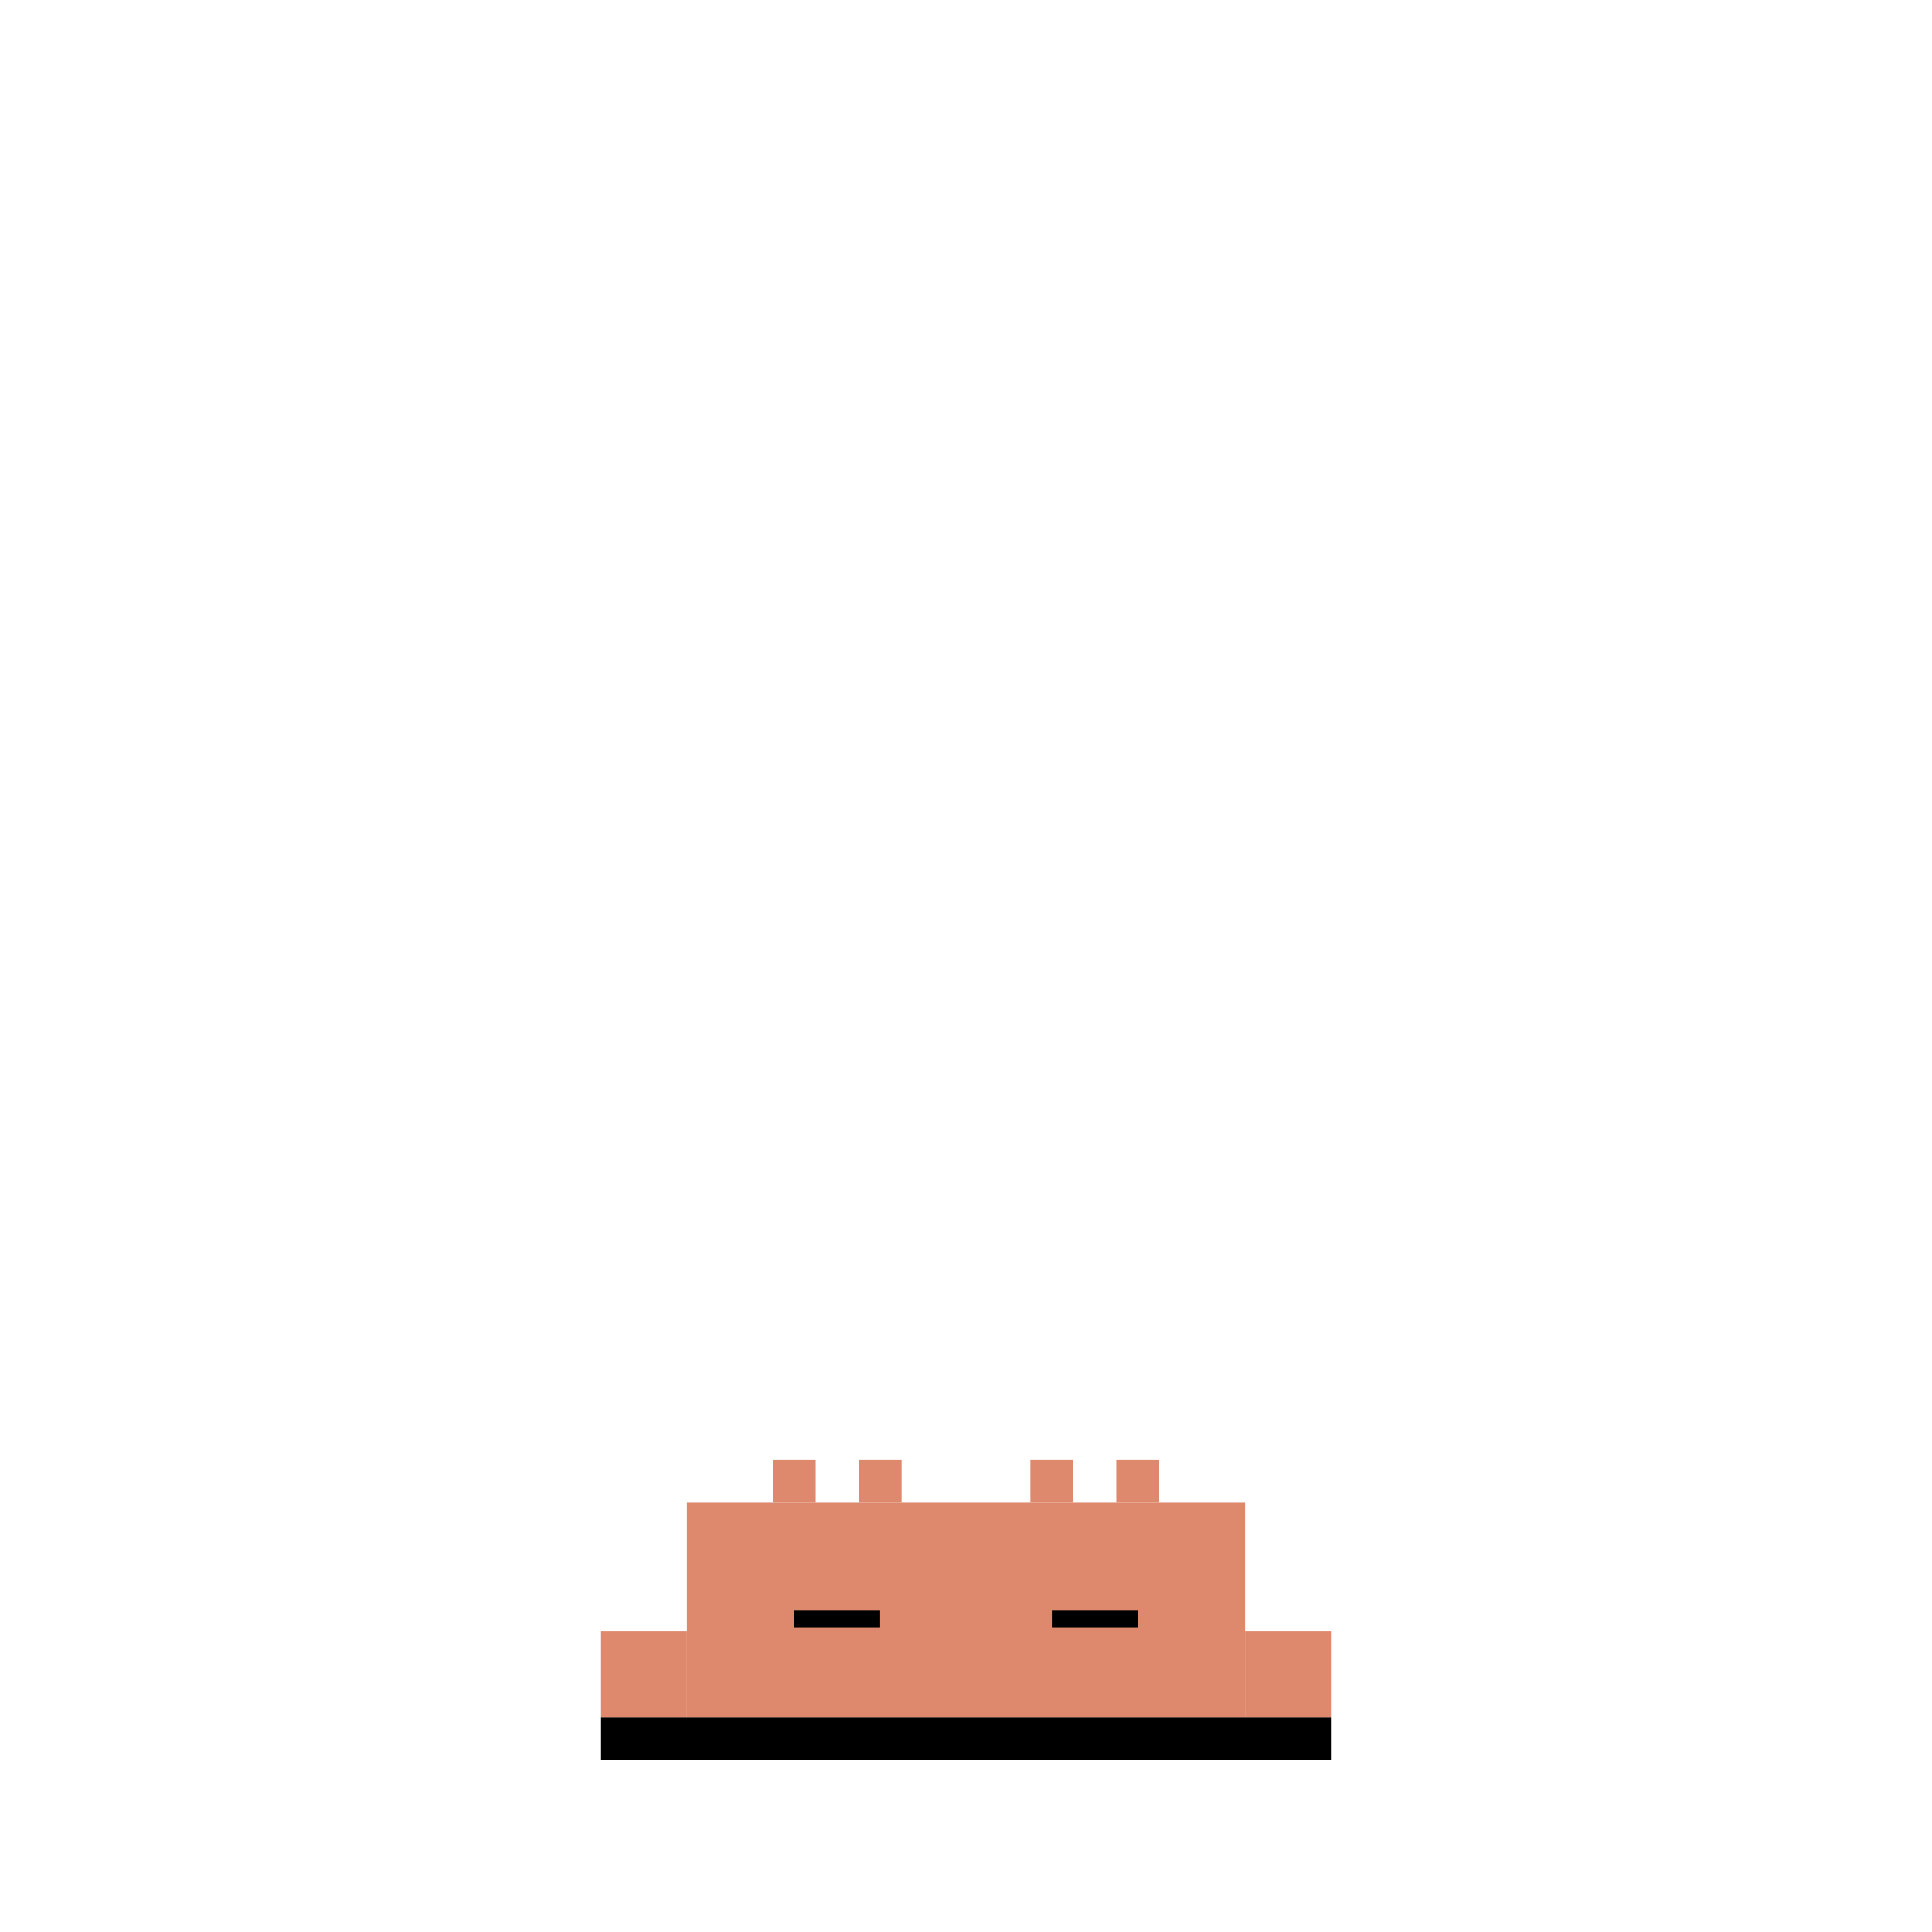
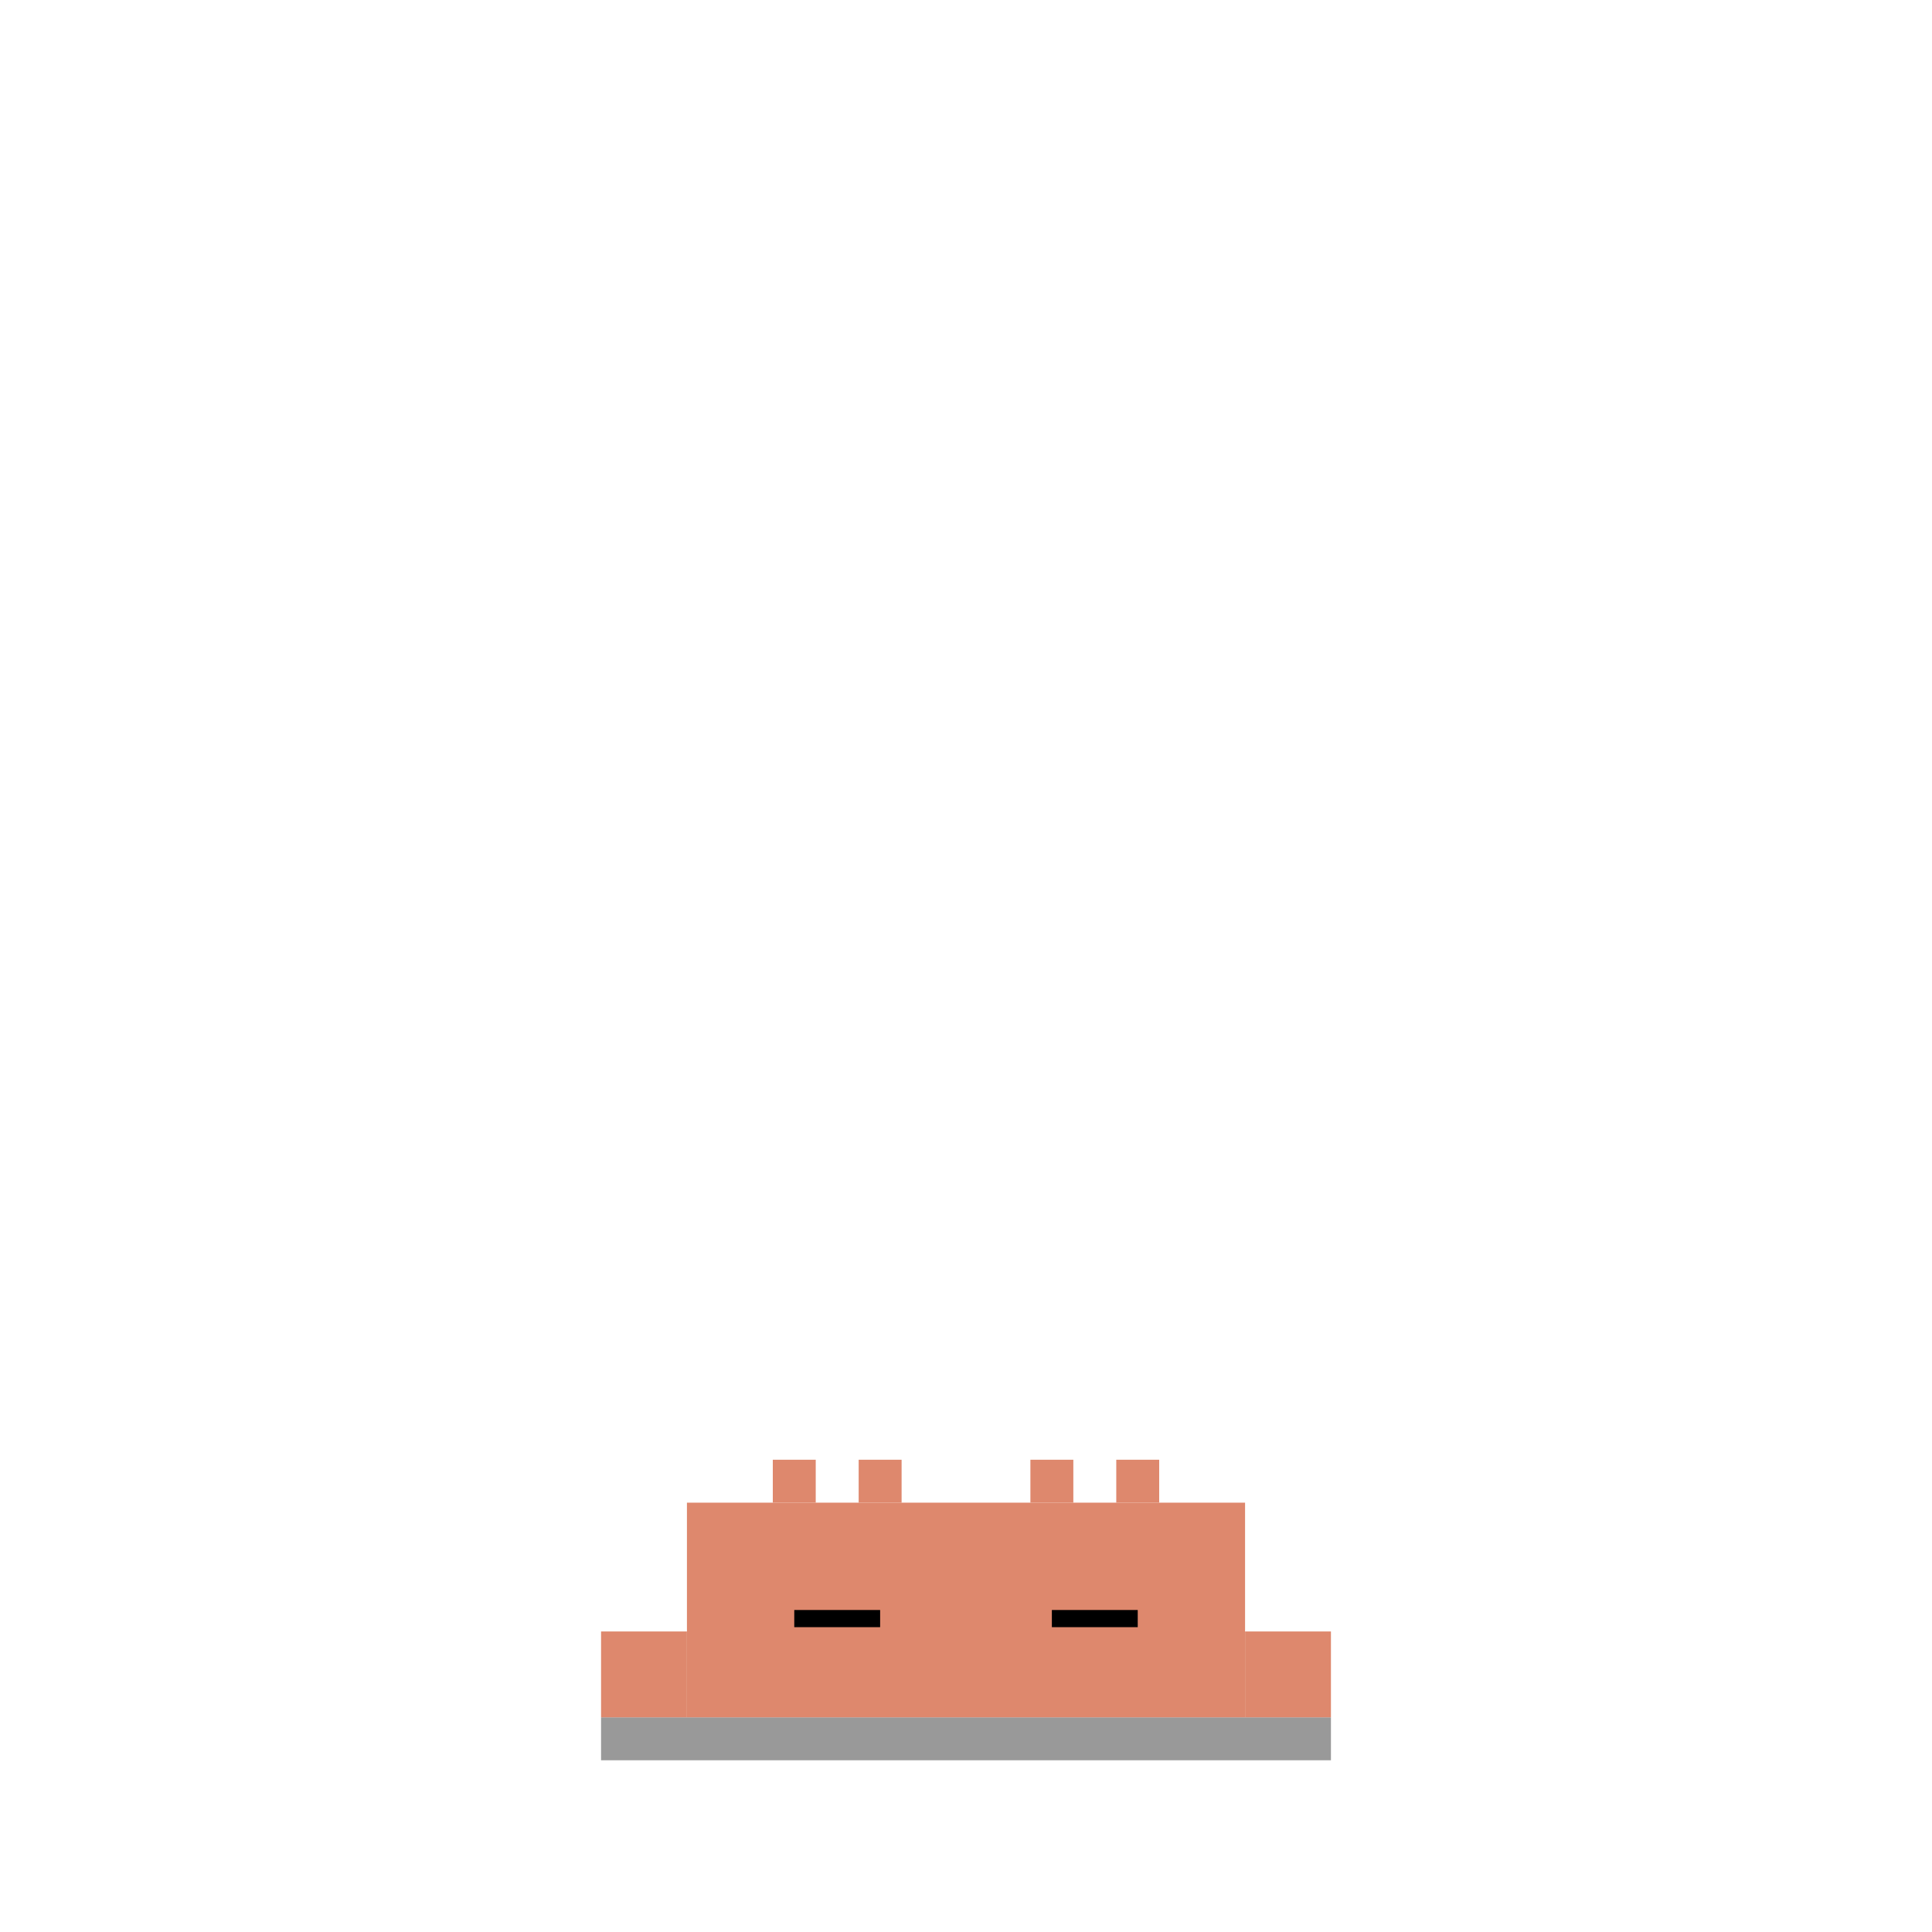
<svg xmlns="http://www.w3.org/2000/svg" viewBox="-15 -25 45 45" width="500" height="500">
  <defs>
-     <style>
-       /* Slow, rhythmic deep breathing animation */
-       .breathe {
-         transform-origin: 7.5px 15px; /* Pivot at the floor to expand upwards */
-         animation: breathe-squash 4.5s infinite ease-in-out;
-       }
- 
-       /* Shadow expands slightly as the body inflates */
-       .shadow-breathe {
-         transform-origin: 7.5px 15.5px;
-         animation: shadow-pulse 4.5s infinite ease-in-out;
-       }
- 
-       /* Zzz Particle Base Styles */
-       .z-particle {
-         opacity: 0;
-       }
-       .z1 { animation: float-1 6s infinite ease-in-out; animation-delay: 0s; }
-       .z2 { animation: float-2 6s infinite ease-in-out; animation-delay: 2s; }
-       .z3 { animation: float-3 6s infinite ease-in-out; animation-delay: 4s; }
- 
-       /* Breathing Keyframes (Slow inhale, hold, exhale, pause) */
-       @keyframes breathe-squash {
-         0%, 80%, 100% { transform: scale(1, 1); }
-         30%, 40% { transform: scale(1.02, 1.25); } /* Chest expands/inflates */
-       }
- 
-       @keyframes shadow-pulse {
-         0%, 80%, 100% { transform: scaleX(1); opacity: 0.4; }
-         30%, 40% { transform: scaleX(1.05); opacity: 0.5; }
-       }
- 
-       /* Swaying and fading floating Z keyframes (Adjusted for lowered head) */
-       @keyframes float-1 {
-         0%   { transform: translate(5px, 8px) scale(0.4); opacity: 0; }
-         10%  { opacity: 1; }
-         30%  { transform: translate(9px, 4px) scale(0.6); }
-         50%  { transform: translate(4px, 0px) scale(0.8); }
-         70%  { transform: translate(8px, -4px) scale(1.0); }
-         90%  { opacity: 0.8; }
-         100% { transform: translate(6px, -8px) scale(1.1); opacity: 0; }
-       }
- 
-       @keyframes float-2 {
-         0%   { transform: translate(8px, 9px) scale(0.3); opacity: 0; }
-         10%  { opacity: 1; }
-         30%  { transform: translate(5px, 5px) scale(0.5); }
-         50%  { transform: translate(9px, 1px) scale(0.7); }
-         70%  { transform: translate(6px, -3px) scale(0.9); }
-         90%  { opacity: 0.8; }
-         100% { transform: translate(8px, -7px) scale(1.0); opacity: 0; }
-       }
- 
-       @keyframes float-3 {
-         0%   { transform: translate(6px, 7px) scale(0.5); opacity: 0; }
-         10%  { opacity: 1; }
-         30%  { transform: translate(9px, 3px) scale(0.7); }
-         50%  { transform: translate(4px, -1px) scale(0.9); }
-         70%  { transform: translate(8px, -5px) scale(1.1); }
-         90%  { opacity: 0.8; }
-         100% { transform: translate(5px, -9px) scale(1.2); opacity: 0; }
-       }
-     </style>
    <g id="pixel-z">
      <rect x="0" y="0" width="4" height="1" />
      <rect x="2" y="1" width="1" height="1" />
      <rect x="1" y="2" width="1" height="1" />
      <rect x="0" y="3" width="4" height="1" />
    </g>
-     <g id="pixel-z-small">
+     <g id="pixel-z-sm">
      <rect x="0" y="0" width="3" height="1" />
      <rect x="1" y="1" width="1" height="1" />
      <rect x="0" y="2" width="3" height="1" />
    </g>
+     <style>
+       /* ===== clawd-sleeping.svg =====
+          4.5s breathing loop. Splooted flat pose.
+          Zzz particles (3, staggered, winding paths).
+          Slow breathing scale(1.02, 1.25). Eyes as horizontal dashes.
+ 
+          Splooted pose (static base):
+          - torso: scale(1.18, 0.71) translate(-1px, 4px)
+          - legs: scaleY(0.33) (stubs)
+          - arms: translate(+/-1px, 4px) flat on ground
+          - eyes: wide thin dashes at lowered position
+ 
+          This pose = collapse end pose = wake start pose */
+ 
+       /* ===== 1. Breathing loop ===== */
+ 
+       .sleep-breathe {
+         transform-origin: 7.5px 15px;
+         animation: sleep-breathe 4.5s infinite ease-in-out;
+       }
+ 
+       /* ===== 2. Shadow ===== */
+ 
+       .shadow-breathe {
+         transform-origin: 7.5px 15.5px;
+         animation: shadow-breathe 4.5s infinite ease-in-out;
+       }
+ 
+       /* ===== 3. Zzz particles ===== */
+ 
+       .z-particle { opacity: 0; }
+       .z1 { animation: float-z1 6s infinite ease-in-out; animation-delay: 0s; }
+       .z2 { animation: float-z2 6s infinite ease-in-out; animation-delay: -2s; }
+       .z3 { animation: float-z3 6s infinite ease-in-out; animation-delay: -4s; }
+ 
+       /* ===== Keyframes ===== */
+ 
+       /* Breathing: slow inhale -&gt; hold -&gt; exhale -&gt; pause
+          scale(1.02, 1.25) at peak — chest inflates upward from floor */
+       @keyframes sleep-breathe {
+         0%, 20%   { transform: scale(1, 1); }
+         28%       { transform: scale(1.005, 1.06); }
+         35%, 45%  { transform: scale(1.02, 1.25); }   /* full inhale hold */
+         55%       { transform: scale(1.01, 1.12); }
+         68%       { transform: scale(1.003, 1.03); }
+         80%, 100% { transform: scale(1, 1); }          /* exhale rest */
+       }
+ 
+       /* Shadow tracks breathing */
+       @keyframes shadow-breathe {
+         0%, 20%   { transform: scaleX(1); opacity: 0.4; }
+         28%       { transform: scaleX(1.01); opacity: 0.42; }
+         35%, 45%  { transform: scaleX(1.05); opacity: 0.5; }
+         55%       { transform: scaleX(1.03); opacity: 0.46; }
+         68%       { transform: scaleX(1.01); opacity: 0.42; }
+         80%, 100% { transform: scaleX(1); opacity: 0.4; }
+       }
+ 
+       /* Zzz float paths — winding sinusoidal, each unique */
+       @keyframes float-z1 {
+         0%   { transform: translate(5px, 8px) scale(0.4); opacity: 0; }
+         8%   { opacity: 0.9; }
+         20%  { transform: translate(8px, 5px) scale(0.55); }
+         35%  { transform: translate(5px, 2px) scale(0.7); }
+         50%  { transform: translate(9px, -1px) scale(0.85); opacity: 1; }
+         65%  { transform: translate(5px, -4px) scale(0.95); }
+         80%  { transform: translate(8px, -7px) scale(1.05); opacity: 0.6; }
+         92%  { transform: translate(6px, -9px) scale(1.1); opacity: 0.2; }
+         100% { transform: translate(7px, -10px) scale(1.12); opacity: 0; }
+       }
+ 
+       @keyframes float-z2 {
+         0%   { transform: translate(7px, 9px) scale(0.3); opacity: 0; }
+         8%   { opacity: 0.85; }
+         20%  { transform: translate(4px, 6px) scale(0.45); }
+         35%  { transform: translate(8px, 3px) scale(0.6); }
+         50%  { transform: translate(5px, 0px) scale(0.75); opacity: 1; }
+         65%  { transform: translate(9px, -3px) scale(0.85); }
+         80%  { transform: translate(6px, -6px) scale(0.95); opacity: 0.5; }
+         92%  { transform: translate(8px, -8px) scale(1.0); opacity: 0.15; }
+         100% { transform: translate(7px, -9px) scale(1.05); opacity: 0; }
+       }
+ 
+       @keyframes float-z3 {
+         0%   { transform: translate(6px, 7px) scale(0.5); opacity: 0; }
+         8%   { opacity: 0.8; }
+         20%  { transform: translate(10px, 4px) scale(0.65); }
+         35%  { transform: translate(6px, 1px) scale(0.8); }
+         50%  { transform: translate(10px, -2px) scale(0.9); opacity: 1; }
+         65%  { transform: translate(7px, -5px) scale(1.0); }
+         80%  { transform: translate(10px, -8px) scale(1.1); opacity: 0.5; }
+         92%  { transform: translate(8px, -10px) scale(1.15); opacity: 0.15; }
+         100% { transform: translate(7px, -11px) scale(1.2); opacity: 0; }
+       }
+     </style>
  </defs>
-   <rect id="ground-shadow" class="shadow-breathe" x="-1" y="15" width="17" height="1" fill="#000000" />
-   <g class="zzz-particles">
+   <rect class="shadow-breathe" x="-1" y="15" width="17" height="1" fill="#000000" opacity="0.4" />
+   <g>
    <use href="#pixel-z" class="z-particle z1" fill="#90A4AE" />
-     <use href="#pixel-z-small" class="z-particle z2" fill="#B0BEC5" />
+     <use href="#pixel-z-sm" class="z-particle z2" fill="#B0BEC5" />
    <use href="#pixel-z" class="z-particle z3" fill="#CFD8DC" />
  </g>
-   <g class="breathe">
+   <g class="sleep-breathe">
    <g fill="#DE886D">
-       <rect id="outer-left-leg-up" x="3" y="9" width="1" height="1" />
-       <rect id="inner-left-leg-up" x="5" y="9" width="1" height="1" />
-       <rect id="inner-right-leg-up" x="9" y="9" width="1" height="1" />
-       <rect id="outer-right-leg-up" x="11" y="9" width="1" height="1" />
+       <rect x="3" y="9" width="1" height="1" />
+       <rect x="5" y="9" width="1" height="1" />
+       <rect x="9" y="9" width="1" height="1" />
+       <rect x="11" y="9" width="1" height="1" />
    </g>
    <g fill="#DE886D">
-       <rect id="torso-sploot" x="1" y="10" width="13" height="5" />
-       <rect id="left-arm-sploot" x="-1" y="13" width="2" height="2" />
-       <rect id="right-arm-sploot" x="14" y="13" width="2" height="2" />
+       <rect x="1" y="10" width="13" height="5" />
+       <rect x="-1" y="13" width="2" height="2" />
+       <rect x="14" y="13" width="2" height="2" />
    </g>
    <g fill="#000000">
-       <rect id="left-eye-shut" x="3.5" y="12.5" width="2" height="0.4" />
-       <rect id="right-eye-shut" x="9.5" y="12.5" width="2" height="0.4" />
+       <rect x="3.5" y="12.5" width="2" height="0.4" />
+       <rect x="9.5" y="12.5" width="2" height="0.4" />
    </g>
  </g>
</svg>
